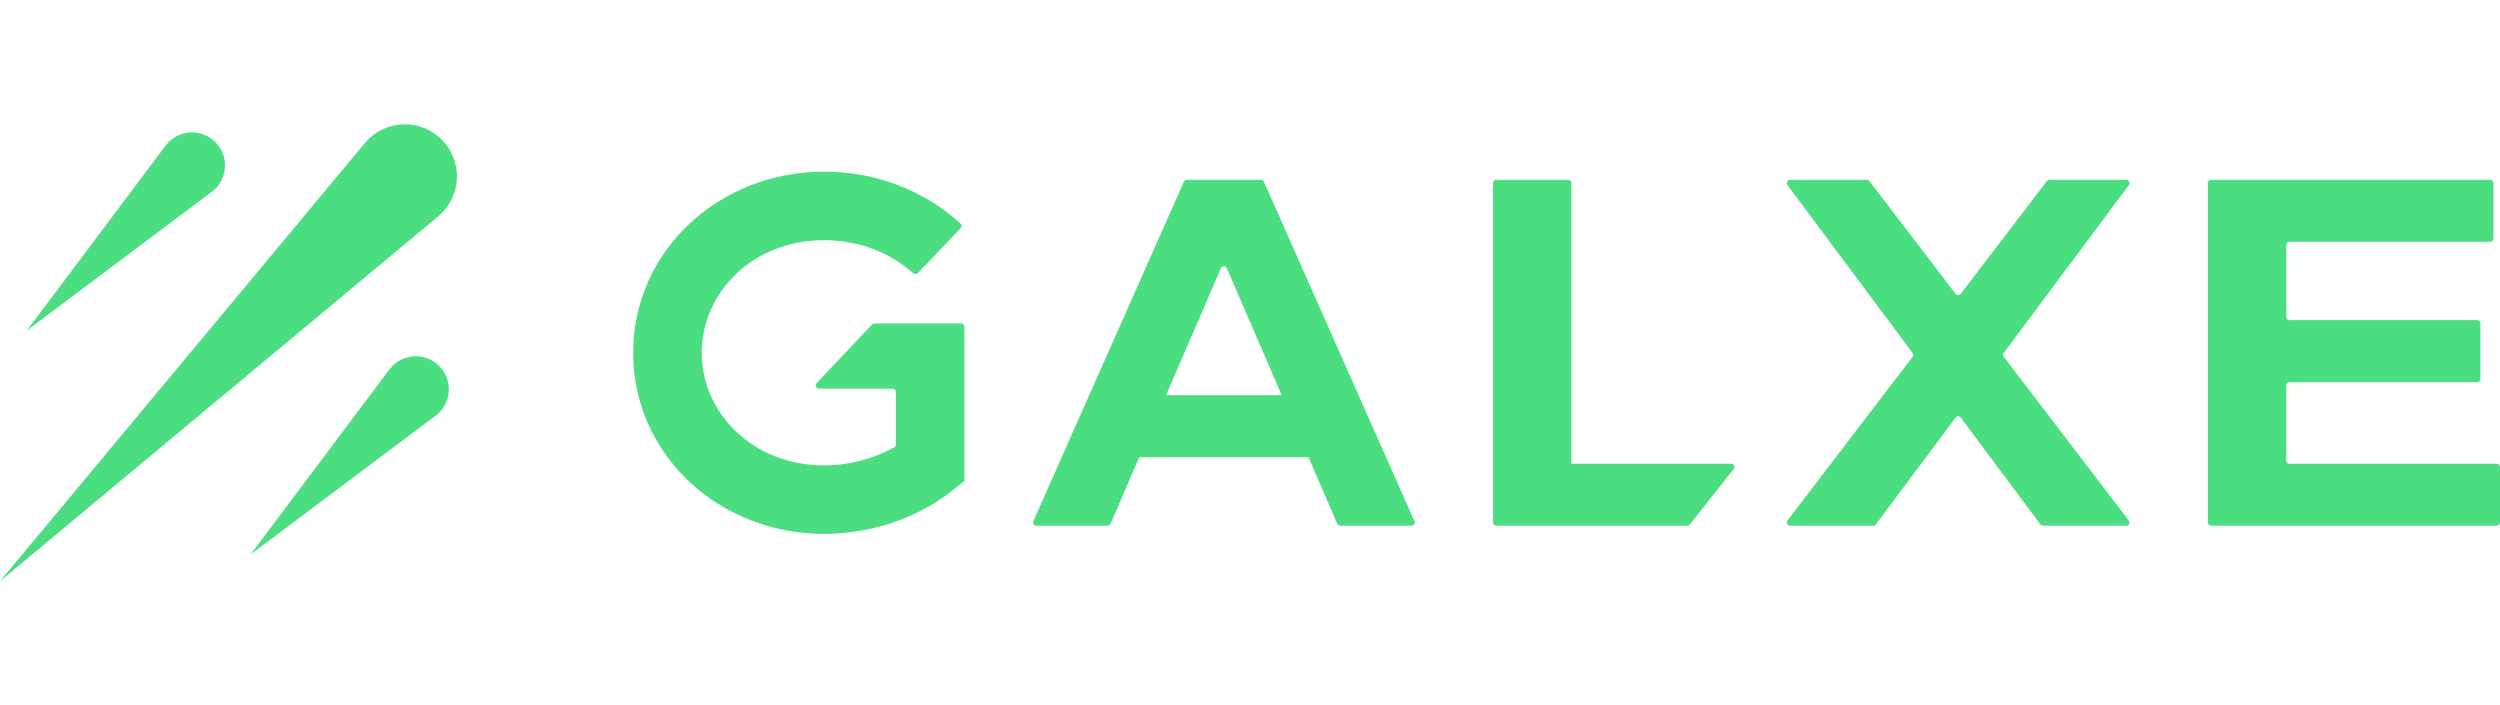
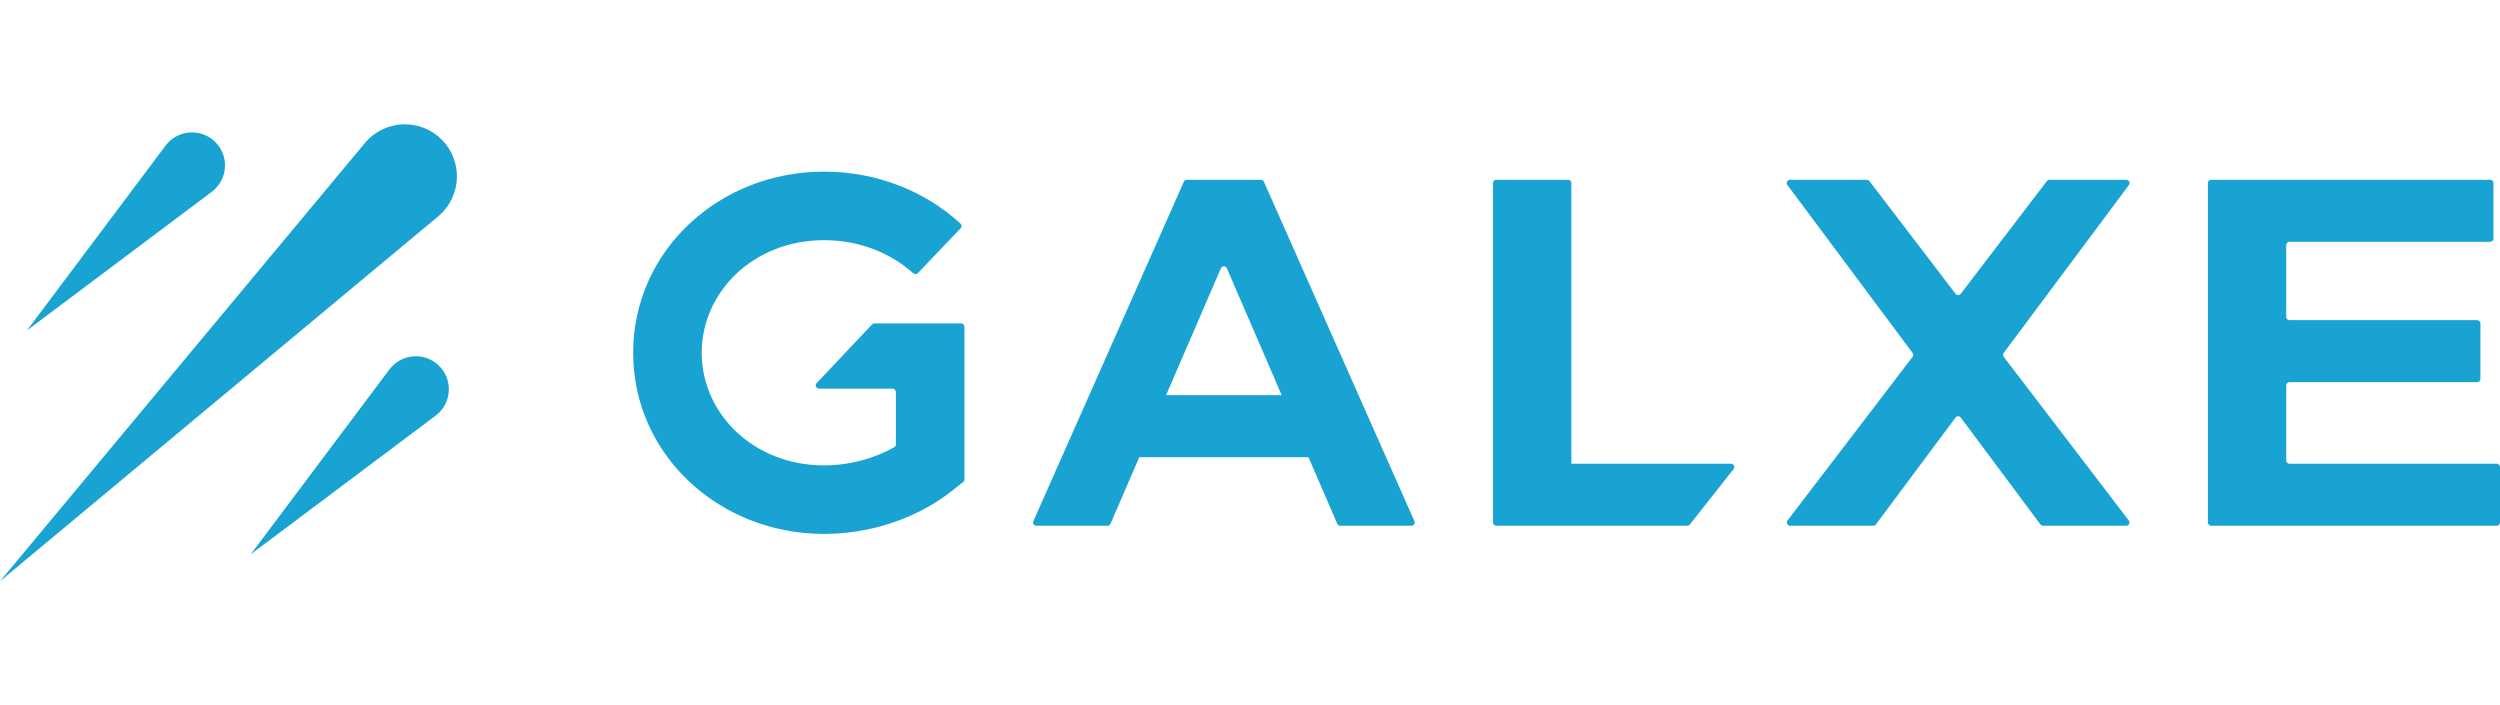
<svg xmlns="http://www.w3.org/2000/svg" width="181" height="51" viewBox="0 0 181 51" fill="none">
-   <path fill-rule="evenodd" clip-rule="evenodd" d="M0 42.081L31.788 15.611C32.178 15.271 32.493 14.855 32.715 14.389C32.937 13.922 33.061 13.415 33.079 12.899C33.097 12.383 33.008 11.868 32.819 11.387C32.63 10.907 32.344 10.47 31.979 10.104C31.614 9.739 31.176 9.452 30.695 9.262C30.214 9.073 29.699 8.984 29.182 9.002C28.665 9.02 28.157 9.144 27.691 9.367C27.224 9.589 26.807 9.905 26.468 10.295L0 42.081ZM15.335 13.886L1.95 23.924L11.989 10.54C12.194 10.267 12.456 10.04 12.756 9.877C13.056 9.713 13.388 9.615 13.73 9.591C14.071 9.566 14.413 9.616 14.734 9.735C15.055 9.854 15.346 10.041 15.588 10.282C15.831 10.524 16.019 10.816 16.139 11.136C16.259 11.457 16.309 11.8 16.285 12.142C16.261 12.484 16.163 12.817 16 13.118C15.836 13.418 15.609 13.681 15.335 13.886ZM31.54 30.093L18.155 40.131L28.194 26.747C28.399 26.474 28.661 26.247 28.961 26.083C29.262 25.92 29.593 25.822 29.935 25.798C30.276 25.773 30.619 25.822 30.939 25.942C31.26 26.061 31.551 26.248 31.793 26.489C32.036 26.731 32.224 27.022 32.344 27.343C32.464 27.664 32.514 28.007 32.49 28.349C32.466 28.691 32.368 29.023 32.205 29.324C32.041 29.625 31.814 29.887 31.54 30.093Z" fill="#4ade80" />
-   <path fill-rule="evenodd" clip-rule="evenodd" d="M50.803 25.541C50.803 21.172 54.517 17.388 59.664 17.388C62.215 17.388 64.494 18.32 66.116 19.783C66.213 19.87 66.362 19.867 66.452 19.772L69.551 16.524C69.641 16.43 69.638 16.28 69.542 16.192C66.982 13.833 63.468 12.426 59.664 12.426C52.047 12.426 45.841 18.167 45.841 25.541C45.841 32.914 52.047 38.655 59.664 38.655C63.05 38.655 66.397 37.519 68.876 35.572L69.734 34.898C69.791 34.853 69.824 34.785 69.824 34.712V33.621V31.448V31.194V25.541V23.65C69.824 23.52 69.719 23.414 69.588 23.414H63.31C63.245 23.414 63.183 23.441 63.138 23.488L59.123 27.741C58.981 27.892 59.088 28.14 59.295 28.14H64.626C64.756 28.14 64.862 28.245 64.862 28.376V31.194V31.448V32.177C64.862 32.261 64.818 32.339 64.745 32.38C63.305 33.193 61.51 33.693 59.664 33.693C54.517 33.693 50.803 29.909 50.803 25.541ZM135.158 13.017H129.597C129.403 13.017 129.292 13.239 129.408 13.395L138.471 25.553C138.535 25.637 138.533 25.753 138.47 25.837L129.416 37.684C129.298 37.84 129.409 38.064 129.604 38.064H135.623C135.699 38.064 135.769 38.029 135.814 37.969L141.582 30.232C141.676 30.106 141.865 30.106 141.96 30.232L147.728 37.969C147.772 38.029 147.842 38.064 147.917 38.064H153.936C154.132 38.064 154.243 37.84 154.124 37.684L145.072 25.837C145.008 25.753 145.007 25.637 145.069 25.553L154.133 13.395C154.249 13.239 154.138 13.017 153.943 13.017H148.383C148.309 13.017 148.24 13.051 148.195 13.11L141.958 21.272C141.864 21.396 141.677 21.396 141.583 21.272L135.346 13.11C135.301 13.051 135.231 13.017 135.158 13.017ZM91.291 13.017H85.928C85.834 13.017 85.749 13.072 85.712 13.157L74.816 37.732C74.746 37.888 74.861 38.064 75.032 38.064H80.184C80.278 38.064 80.364 38.008 80.401 37.921L82.483 33.102H94.736L96.818 37.921C96.856 38.008 96.941 38.064 97.035 38.064H102.188C102.358 38.064 102.473 37.888 102.404 37.732L91.507 13.157C91.469 13.072 91.385 13.017 91.291 13.017ZM92.796 28.612H84.423L88.393 19.426C88.475 19.236 88.744 19.236 88.826 19.426L92.796 28.612ZM108.332 13.017C108.201 13.017 108.095 13.123 108.095 13.253V37.828C108.095 37.958 108.201 38.064 108.332 38.064H112.23H113.53H122.158C122.23 38.064 122.299 38.031 122.344 37.974L125.515 33.957C125.638 33.802 125.527 33.574 125.329 33.574H113.766V13.253C113.766 13.123 113.661 13.017 113.53 13.017H108.332ZM165.523 17.743C165.523 17.612 165.629 17.507 165.759 17.507H180.291C180.422 17.507 180.527 17.401 180.527 17.27V13.253C180.527 13.123 180.422 13.017 180.291 13.017H160.088C160.086 13.017 160.083 13.017 160.081 13.017C159.954 13.017 159.852 13.12 159.852 13.246V37.828C159.852 37.958 159.958 38.064 160.088 38.064H165.523V38.064H180.764C180.895 38.064 181 37.958 181 37.828V33.811C181 33.68 180.895 33.574 180.764 33.574H165.759C165.629 33.574 165.523 33.469 165.523 33.338V27.903C165.523 27.773 165.629 27.667 165.759 27.667H179.346C179.477 27.667 179.582 27.561 179.582 27.431V23.414C179.582 23.283 179.477 23.178 179.346 23.178H165.759C165.629 23.178 165.523 23.072 165.523 22.941V17.743Z" fill="#4ade80" />
+   <path fill-rule="evenodd" clip-rule="evenodd" d="M0 42.081L31.788 15.611C32.178 15.271 32.493 14.855 32.715 14.389C32.937 13.922 33.061 13.415 33.079 12.899C33.097 12.383 33.008 11.868 32.819 11.387C32.63 10.907 32.344 10.47 31.979 10.104C31.614 9.739 31.176 9.452 30.695 9.262C30.214 9.073 29.699 8.984 29.182 9.002C28.665 9.02 28.157 9.144 27.691 9.367C27.224 9.589 26.807 9.905 26.468 10.295L0 42.081ZM15.335 13.886L1.95 23.924L11.989 10.54C12.194 10.267 12.456 10.04 12.756 9.877C13.056 9.713 13.388 9.615 13.73 9.591C14.071 9.566 14.413 9.616 14.734 9.735C15.055 9.854 15.346 10.041 15.588 10.282C15.831 10.524 16.019 10.816 16.139 11.136C16.259 11.457 16.309 11.8 16.285 12.142C16.261 12.484 16.163 12.817 16 13.118C15.836 13.418 15.609 13.681 15.335 13.886ZM31.54 30.093L18.155 40.131L28.194 26.747C28.399 26.474 28.661 26.247 28.961 26.083C29.262 25.92 29.593 25.822 29.935 25.798C30.276 25.773 30.619 25.822 30.939 25.942C31.26 26.061 31.551 26.248 31.793 26.489C32.036 26.731 32.224 27.022 32.344 27.343C32.464 27.664 32.514 28.007 32.49 28.349C32.466 28.691 32.368 29.023 32.205 29.324C32.041 29.625 31.814 29.887 31.54 30.093Z" fill="#18a3d2" />
+   <path fill-rule="evenodd" clip-rule="evenodd" d="M50.803 25.541C50.803 21.172 54.517 17.388 59.664 17.388C62.215 17.388 64.494 18.32 66.116 19.783C66.213 19.87 66.362 19.867 66.452 19.772L69.551 16.524C69.641 16.43 69.638 16.28 69.542 16.192C66.982 13.833 63.468 12.426 59.664 12.426C52.047 12.426 45.841 18.167 45.841 25.541C45.841 32.914 52.047 38.655 59.664 38.655C63.05 38.655 66.397 37.519 68.876 35.572L69.734 34.898C69.791 34.853 69.824 34.785 69.824 34.712V33.621V31.448V31.194V25.541V23.65C69.824 23.52 69.719 23.414 69.588 23.414H63.31C63.245 23.414 63.183 23.441 63.138 23.488L59.123 27.741C58.981 27.892 59.088 28.14 59.295 28.14H64.626C64.756 28.14 64.862 28.245 64.862 28.376V31.194V31.448V32.177C64.862 32.261 64.818 32.339 64.745 32.38C63.305 33.193 61.51 33.693 59.664 33.693C54.517 33.693 50.803 29.909 50.803 25.541ZM135.158 13.017H129.597C129.403 13.017 129.292 13.239 129.408 13.395L138.471 25.553C138.535 25.637 138.533 25.753 138.47 25.837L129.416 37.684C129.298 37.84 129.409 38.064 129.604 38.064H135.623C135.699 38.064 135.769 38.029 135.814 37.969L141.582 30.232C141.676 30.106 141.865 30.106 141.96 30.232L147.728 37.969C147.772 38.029 147.842 38.064 147.917 38.064H153.936C154.132 38.064 154.243 37.84 154.124 37.684L145.072 25.837C145.008 25.753 145.007 25.637 145.069 25.553L154.133 13.395C154.249 13.239 154.138 13.017 153.943 13.017H148.383C148.309 13.017 148.24 13.051 148.195 13.11L141.958 21.272C141.864 21.396 141.677 21.396 141.583 21.272L135.346 13.11C135.301 13.051 135.231 13.017 135.158 13.017ZM91.291 13.017H85.928C85.834 13.017 85.749 13.072 85.712 13.157L74.816 37.732C74.746 37.888 74.861 38.064 75.032 38.064H80.184C80.278 38.064 80.364 38.008 80.401 37.921L82.483 33.102H94.736L96.818 37.921C96.856 38.008 96.941 38.064 97.035 38.064H102.188C102.358 38.064 102.473 37.888 102.404 37.732L91.507 13.157C91.469 13.072 91.385 13.017 91.291 13.017ZM92.796 28.612H84.423L88.393 19.426C88.475 19.236 88.744 19.236 88.826 19.426L92.796 28.612ZM108.332 13.017C108.201 13.017 108.095 13.123 108.095 13.253V37.828C108.095 37.958 108.201 38.064 108.332 38.064H112.23H113.53H122.158C122.23 38.064 122.299 38.031 122.344 37.974L125.515 33.957C125.638 33.802 125.527 33.574 125.329 33.574H113.766V13.253C113.766 13.123 113.661 13.017 113.53 13.017H108.332ZM165.523 17.743C165.523 17.612 165.629 17.507 165.759 17.507H180.291C180.422 17.507 180.527 17.401 180.527 17.27V13.253C180.527 13.123 180.422 13.017 180.291 13.017H160.088C160.086 13.017 160.083 13.017 160.081 13.017C159.954 13.017 159.852 13.12 159.852 13.246V37.828C159.852 37.958 159.958 38.064 160.088 38.064H165.523V38.064H180.764C180.895 38.064 181 37.958 181 37.828V33.811C181 33.68 180.895 33.574 180.764 33.574H165.759C165.629 33.574 165.523 33.469 165.523 33.338V27.903C165.523 27.773 165.629 27.667 165.759 27.667H179.346C179.477 27.667 179.582 27.561 179.582 27.431V23.414C179.582 23.283 179.477 23.178 179.346 23.178H165.759C165.629 23.178 165.523 23.072 165.523 22.941V17.743Z" fill="#18a3d2" />
</svg>
